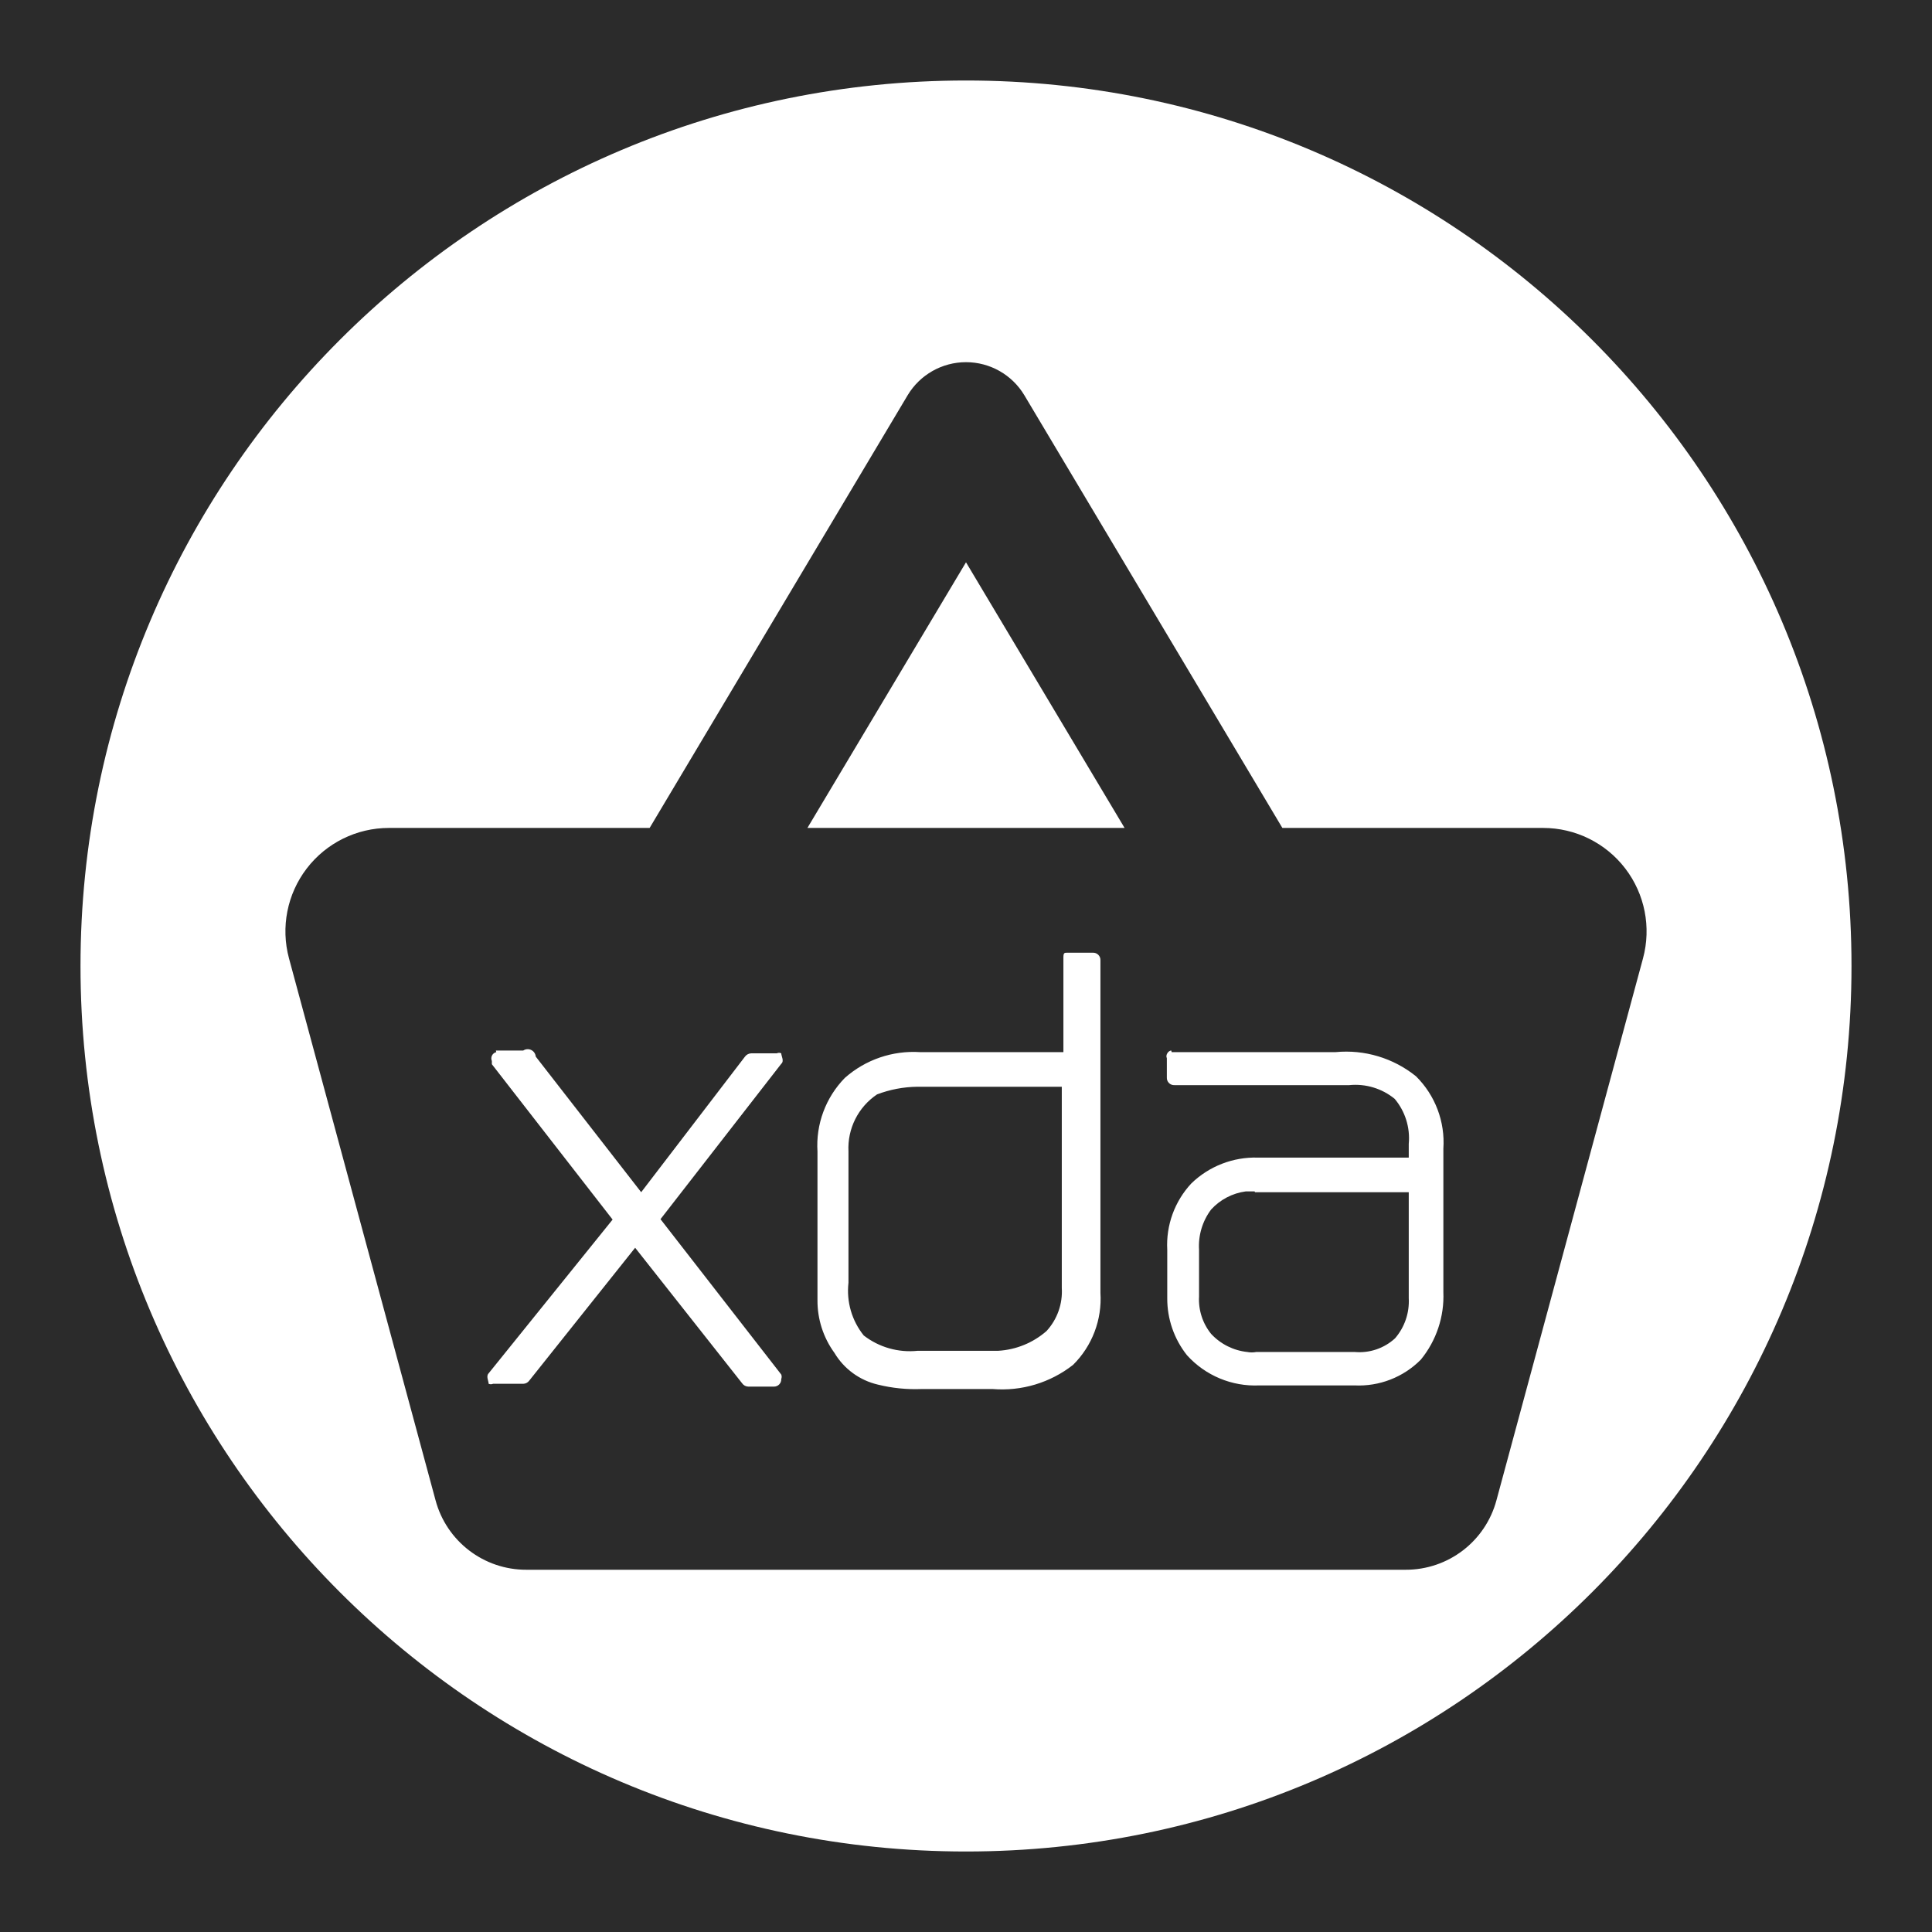
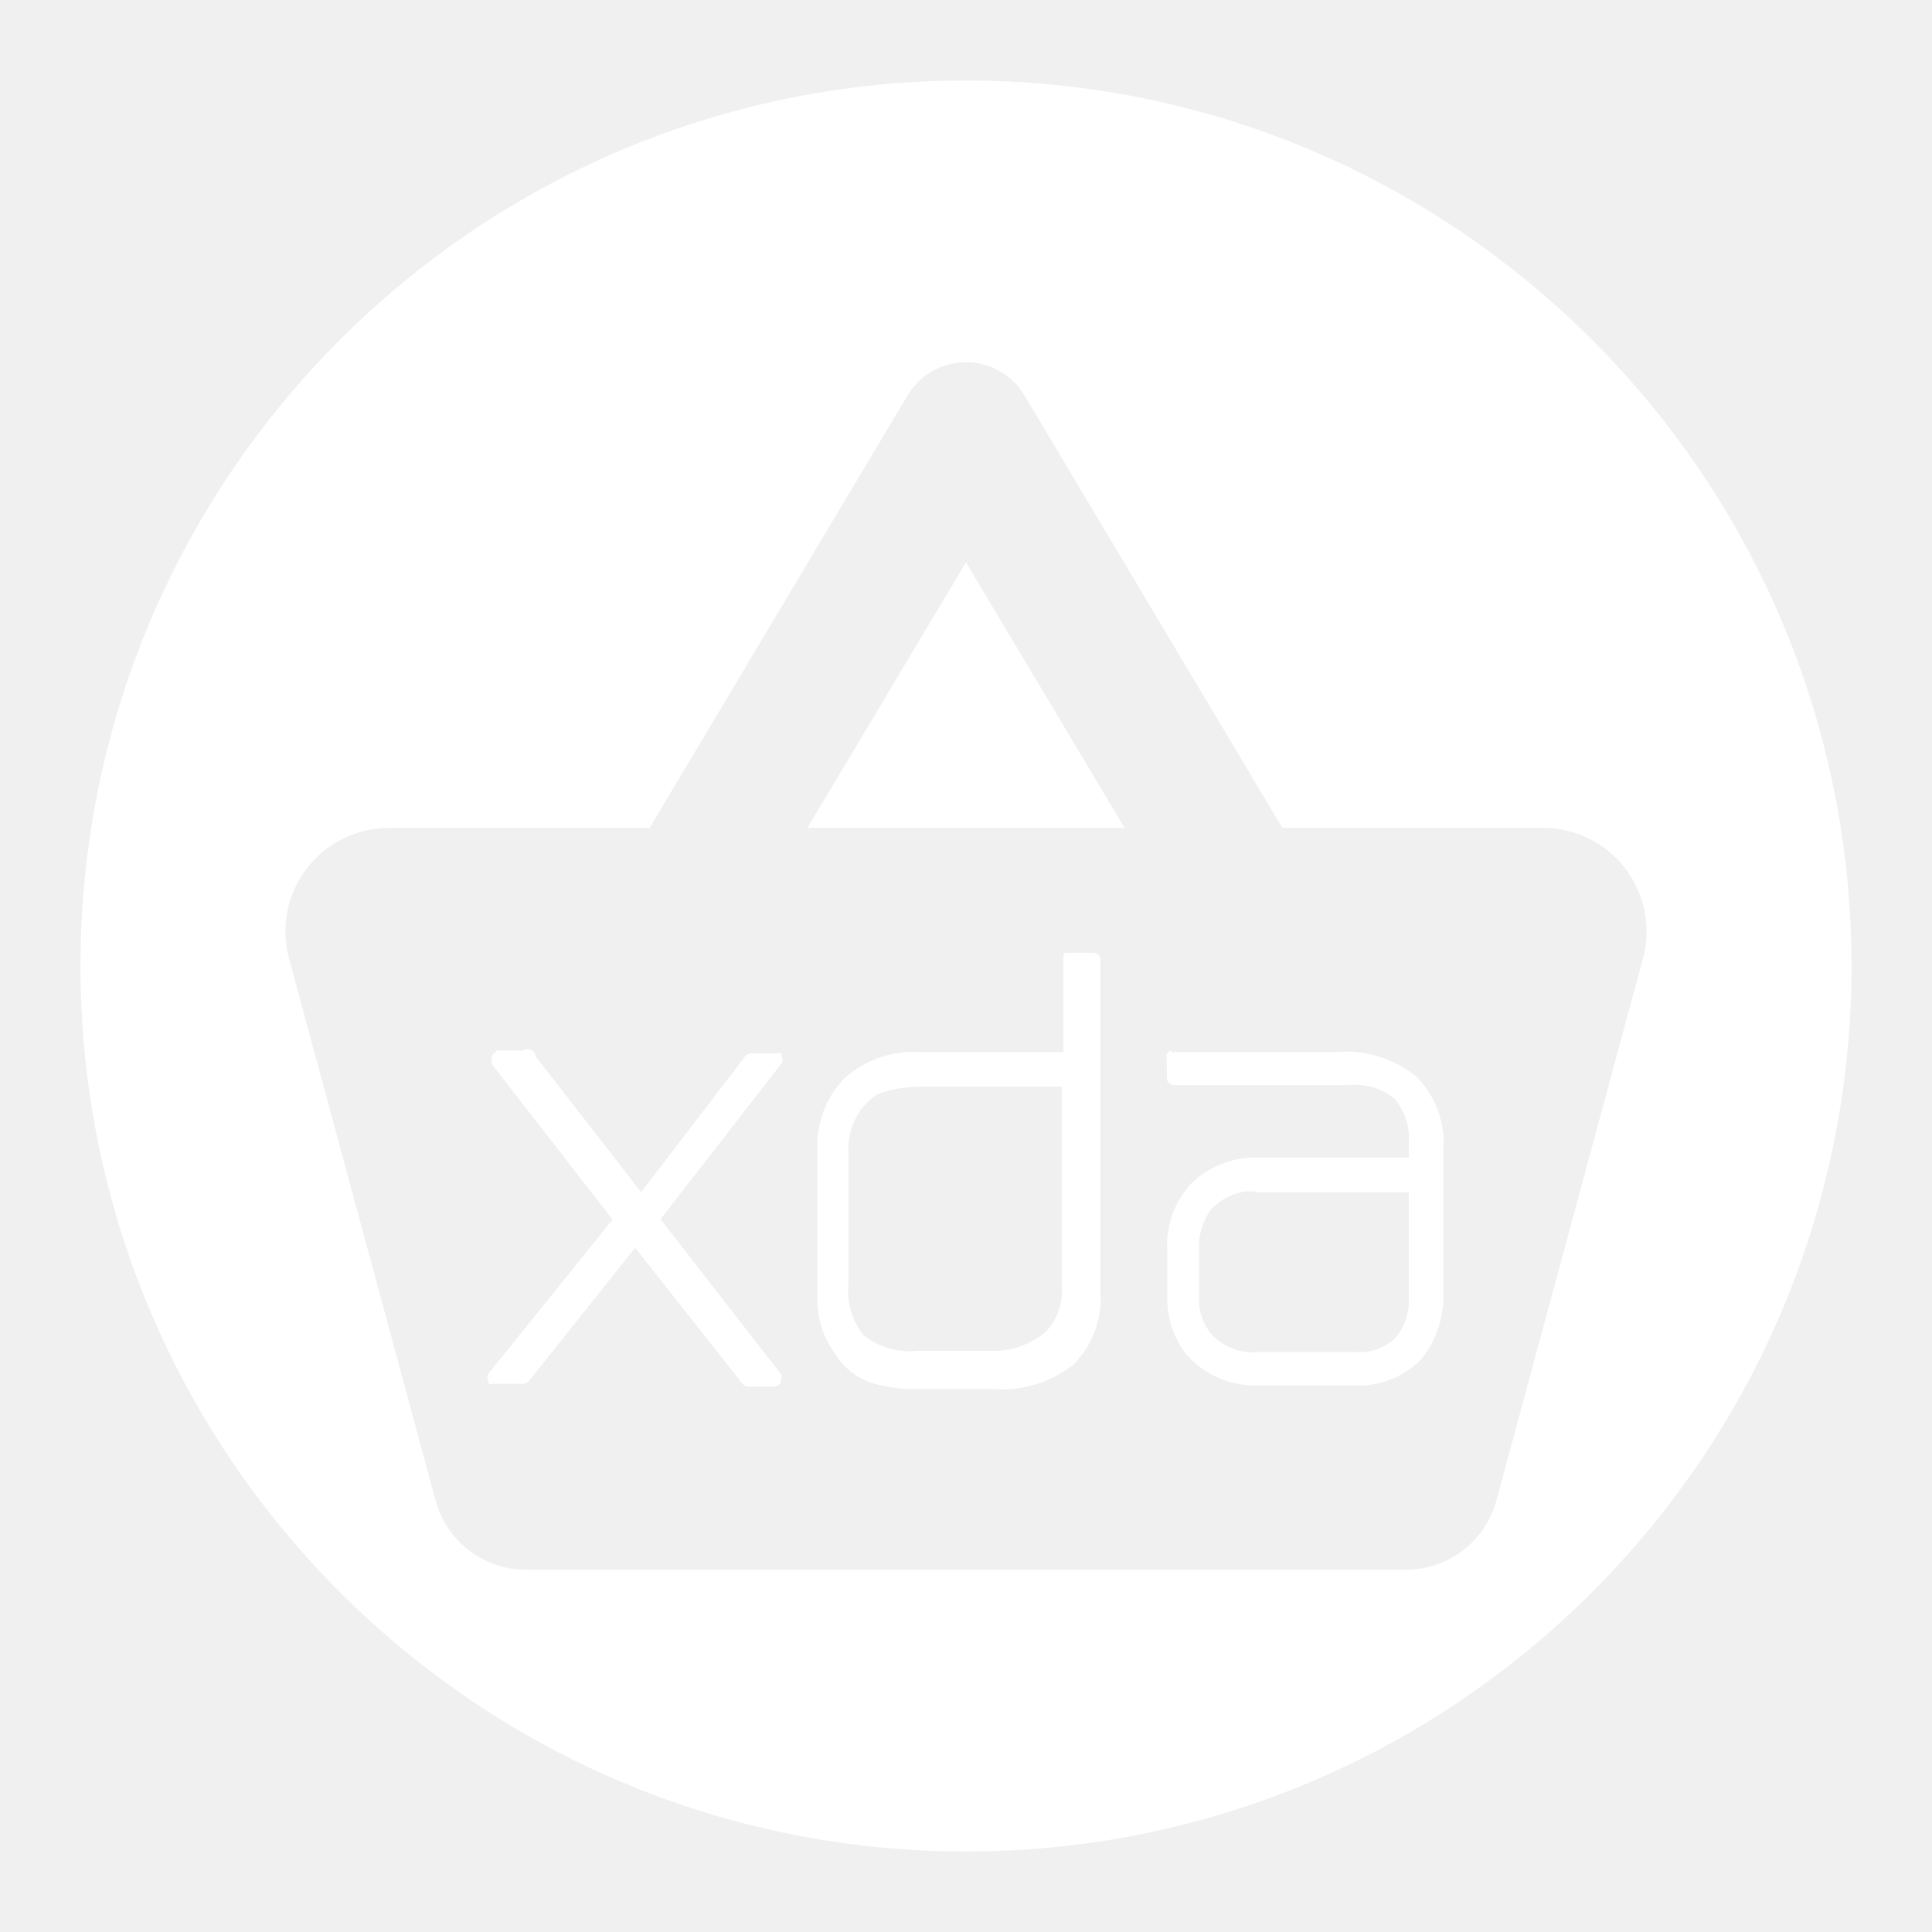
<svg xmlns="http://www.w3.org/2000/svg" viewBox="0 0 48 48">
  <defs>
-     <style>.cls-1{fill:#2b2b2b;}.cls-2{fill:#fff;}</style>
+     <style>.cls-1{fill:#fff;}</style>
  </defs>
-   <g id="Layer_2" data-name="Layer 2">
-     <rect class="cls-1" x="-675.87" y="-445.59" width="1581.09" height="513.47" />
-   </g>
  <g id="Layer_1" data-name="Layer 1">
-     <polygon class="cls-2" points="24 13.97 20.06 20.57 27.94 20.57 24 13.97" />
-     <path class="cls-2" d="M24,2A22,22,0,1,0,46,24,22,22,0,0,0,24,2ZM37.18,37.27A2.33,2.33,0,0,1,34.92,39H13.08a2.33,2.33,0,0,1-2.26-1.73L7.18,23.81a2.57,2.57,0,0,1,2.48-3.24h6.48L22.55,9.82a1.69,1.69,0,0,1,2.9,0l6.41,10.75h6.48a2.57,2.57,0,0,1,2.48,3.24Z" />
-     <path id="path3023" class="cls-2" d="M26.51,23.67c-.06,0-.09,0-.09.11v2.36H22.86a2.57,2.57,0,0,0-1.87.64,2.4,2.4,0,0,0-.68,1.83V32c0,.08,0,.19,0,.3a2.2,2.2,0,0,0,.42,1.31,1.71,1.71,0,0,0,1.08.79,3.87,3.87,0,0,0,1.09.11h1.76a2.86,2.86,0,0,0,2-.6,2.31,2.31,0,0,0,.68-1.79V23.86a.18.18,0,0,0-.19-.19h-.58ZM12.33,26.14a.16.16,0,0,0-.11.22s0,0,0,.08l3,3.86-3.08,3.82c-.07.07,0,.19,0,.26a.14.14,0,0,0,.11,0H13a.19.19,0,0,0,.15-.08L15.78,31l2.66,3.37a.19.19,0,0,0,.15.08h.64a.18.18,0,0,0,.18-.19.15.15,0,0,0,0-.11l-3-3.86,3-3.86c.08-.07,0-.19,0-.26a.12.12,0,0,0-.11,0h-.64a.2.2,0,0,0-.15.08l-2.58,3.37-2.62-3.37A.2.2,0,0,0,13,26.1h-.6s0,0-.08,0m16.78,0c-.07,0-.15.11-.11.19v.48a.18.18,0,0,0,.19.19h4.34a1.54,1.54,0,0,1,1.13.34A1.52,1.52,0,0,1,35,28.42v.34H31.25a2.28,2.28,0,0,0-1.65.64,2.24,2.24,0,0,0-.6,1.65v1.2a2.26,2.26,0,0,0,.49,1.42h0a2.28,2.28,0,0,0,1.8.75h2.36a2.17,2.17,0,0,0,1.65-.64,2.49,2.49,0,0,0,.56-1.68V28.54a2.31,2.31,0,0,0-.68-1.8,2.76,2.76,0,0,0-2-.6H29.11M22.78,27h3.6v5A1.45,1.45,0,0,1,26,33.07a2,2,0,0,1-1.2.49h-2a1.87,1.87,0,0,1-1.34-.38,1.77,1.77,0,0,1-.38-1.31V28.61a1.61,1.61,0,0,1,.71-1.42h0a2.91,2.91,0,0,1,1-.19m8.39,2.62H35v2.63a1.41,1.41,0,0,1-.34,1,1.31,1.31,0,0,1-1,.34H31.21a.59.59,0,0,1-.22,0,1.43,1.43,0,0,1-.9-.45,1.36,1.36,0,0,1-.3-.93V31.05a1.51,1.51,0,0,1,.3-1,1.42,1.42,0,0,1,.86-.45h.22" />
+     <polygon class="cls-1" points="24 13.97 20.06 20.57 27.94 20.57 24 13.97" />
+     <path class="cls-1" d="M24,2A22,22,0,1,0,46,24,22,22,0,0,0,24,2ZM37.18,37.27A2.33,2.33,0,0,1,34.92,39H13.08a2.33,2.33,0,0,1-2.26-1.73L7.18,23.81a2.57,2.57,0,0,1,2.48-3.24h6.48L22.55,9.82a1.69,1.69,0,0,1,2.9,0l6.41,10.75h6.48a2.57,2.57,0,0,1,2.48,3.24Z" />
+     <path id="path3023" class="cls-1" d="M26.51,23.67c-.06,0-.09,0-.09.11v2.36H22.86a2.57,2.57,0,0,0-1.87.64,2.4,2.4,0,0,0-.68,1.83V32c0,.08,0,.19,0,.3a2.2,2.2,0,0,0,.42,1.31,1.71,1.71,0,0,0,1.08.79,3.87,3.87,0,0,0,1.09.11h1.76a2.86,2.86,0,0,0,2-.6,2.31,2.31,0,0,0,.68-1.79V23.86a.18.18,0,0,0-.19-.19h-.58ZM12.33,26.14a.16.16,0,0,0-.11.22s0,0,0,.08l3,3.86-3.08,3.82c-.07.07,0,.19,0,.26a.14.14,0,0,0,.11,0H13a.19.19,0,0,0,.15-.08L15.78,31l2.66,3.37a.19.19,0,0,0,.15.08h.64a.18.18,0,0,0,.18-.19.15.15,0,0,0,0-.11l-3-3.86,3-3.86c.08-.07,0-.19,0-.26a.12.12,0,0,0-.11,0h-.64a.2.2,0,0,0-.15.08l-2.58,3.37-2.62-3.37A.2.2,0,0,0,13,26.1h-.6s0,0-.08,0m16.78,0c-.07,0-.15.11-.11.19v.48a.18.18,0,0,0,.19.19h4.34a1.54,1.54,0,0,1,1.13.34A1.52,1.52,0,0,1,35,28.42v.34H31.25a2.28,2.28,0,0,0-1.65.64,2.24,2.24,0,0,0-.6,1.65v1.2a2.26,2.26,0,0,0,.49,1.42h0a2.28,2.28,0,0,0,1.8.75h2.36a2.17,2.17,0,0,0,1.65-.64,2.49,2.49,0,0,0,.56-1.68V28.54a2.31,2.31,0,0,0-.68-1.8,2.76,2.76,0,0,0-2-.6H29.11M22.78,27h3.6v5A1.45,1.45,0,0,1,26,33.07a2,2,0,0,1-1.2.49h-2a1.87,1.87,0,0,1-1.34-.38,1.77,1.77,0,0,1-.38-1.31V28.61a1.61,1.61,0,0,1,.71-1.42h0a2.91,2.91,0,0,1,1-.19m8.39,2.62H35v2.63a1.41,1.41,0,0,1-.34,1,1.31,1.31,0,0,1-1,.34H31.21a.59.59,0,0,1-.22,0,1.43,1.43,0,0,1-.9-.45,1.36,1.36,0,0,1-.3-.93V31.05a1.51,1.51,0,0,1,.3-1,1.42,1.42,0,0,1,.86-.45h.22" />
  </g>
</svg>
